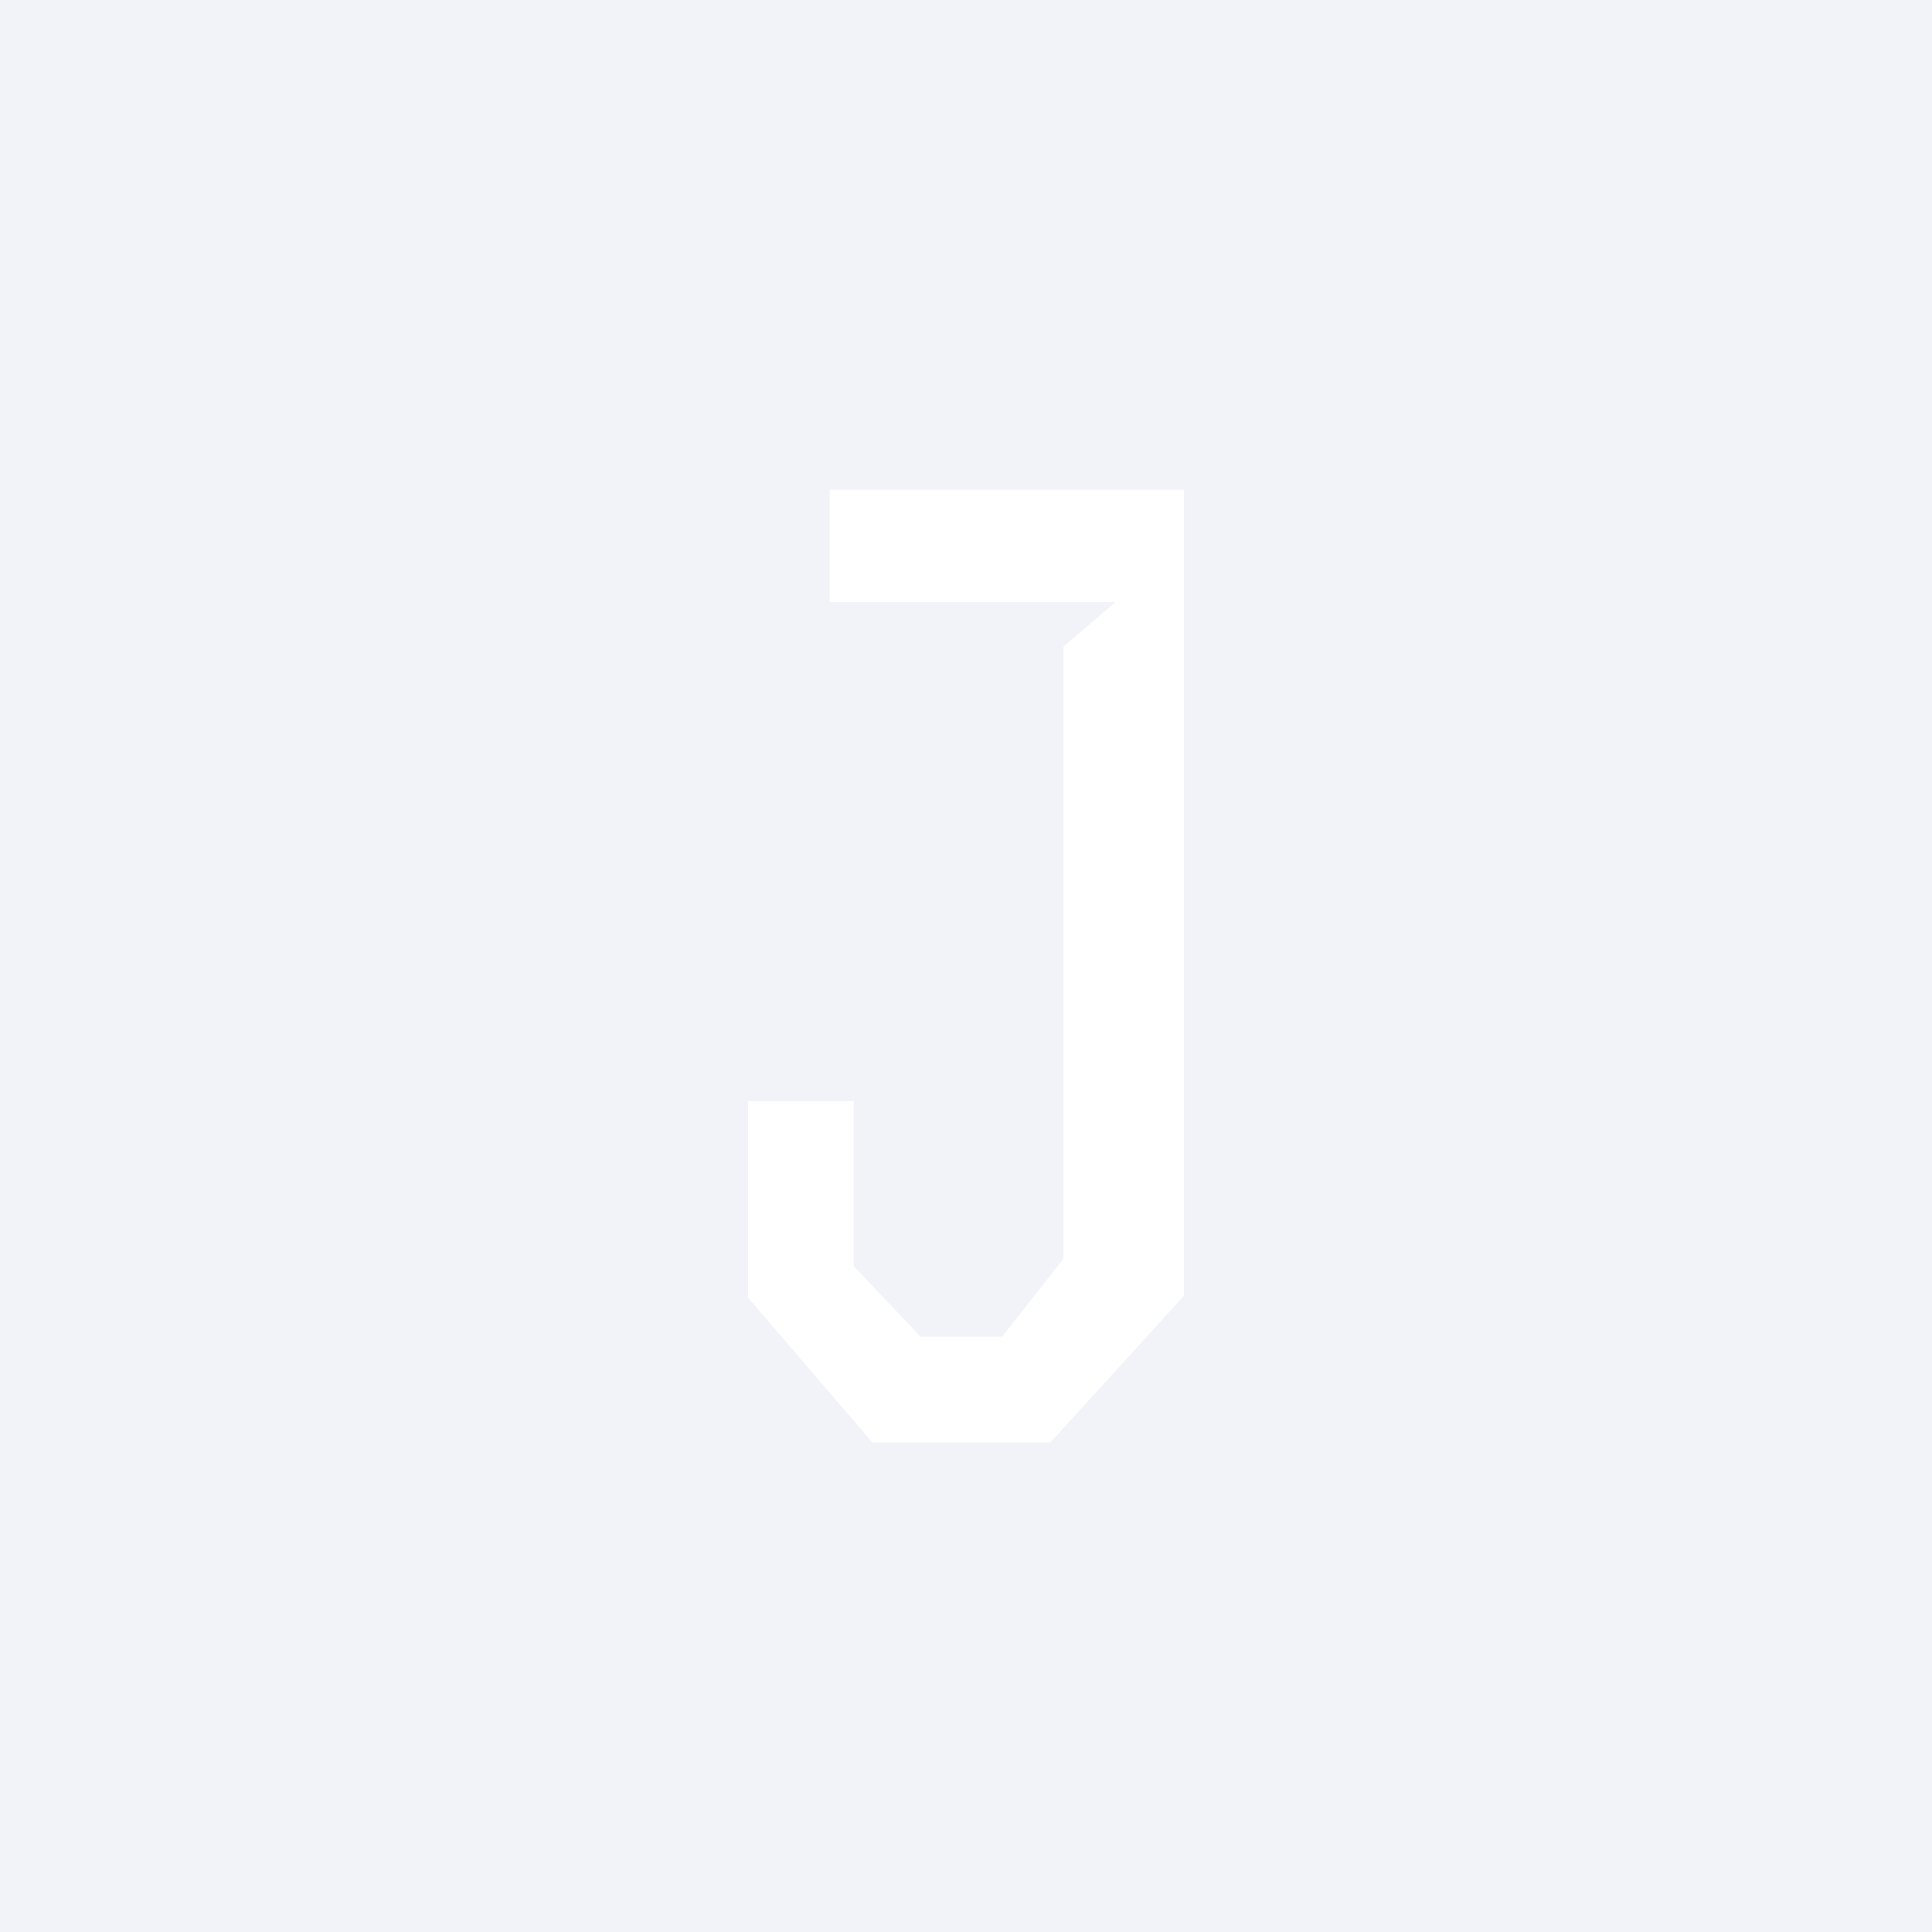
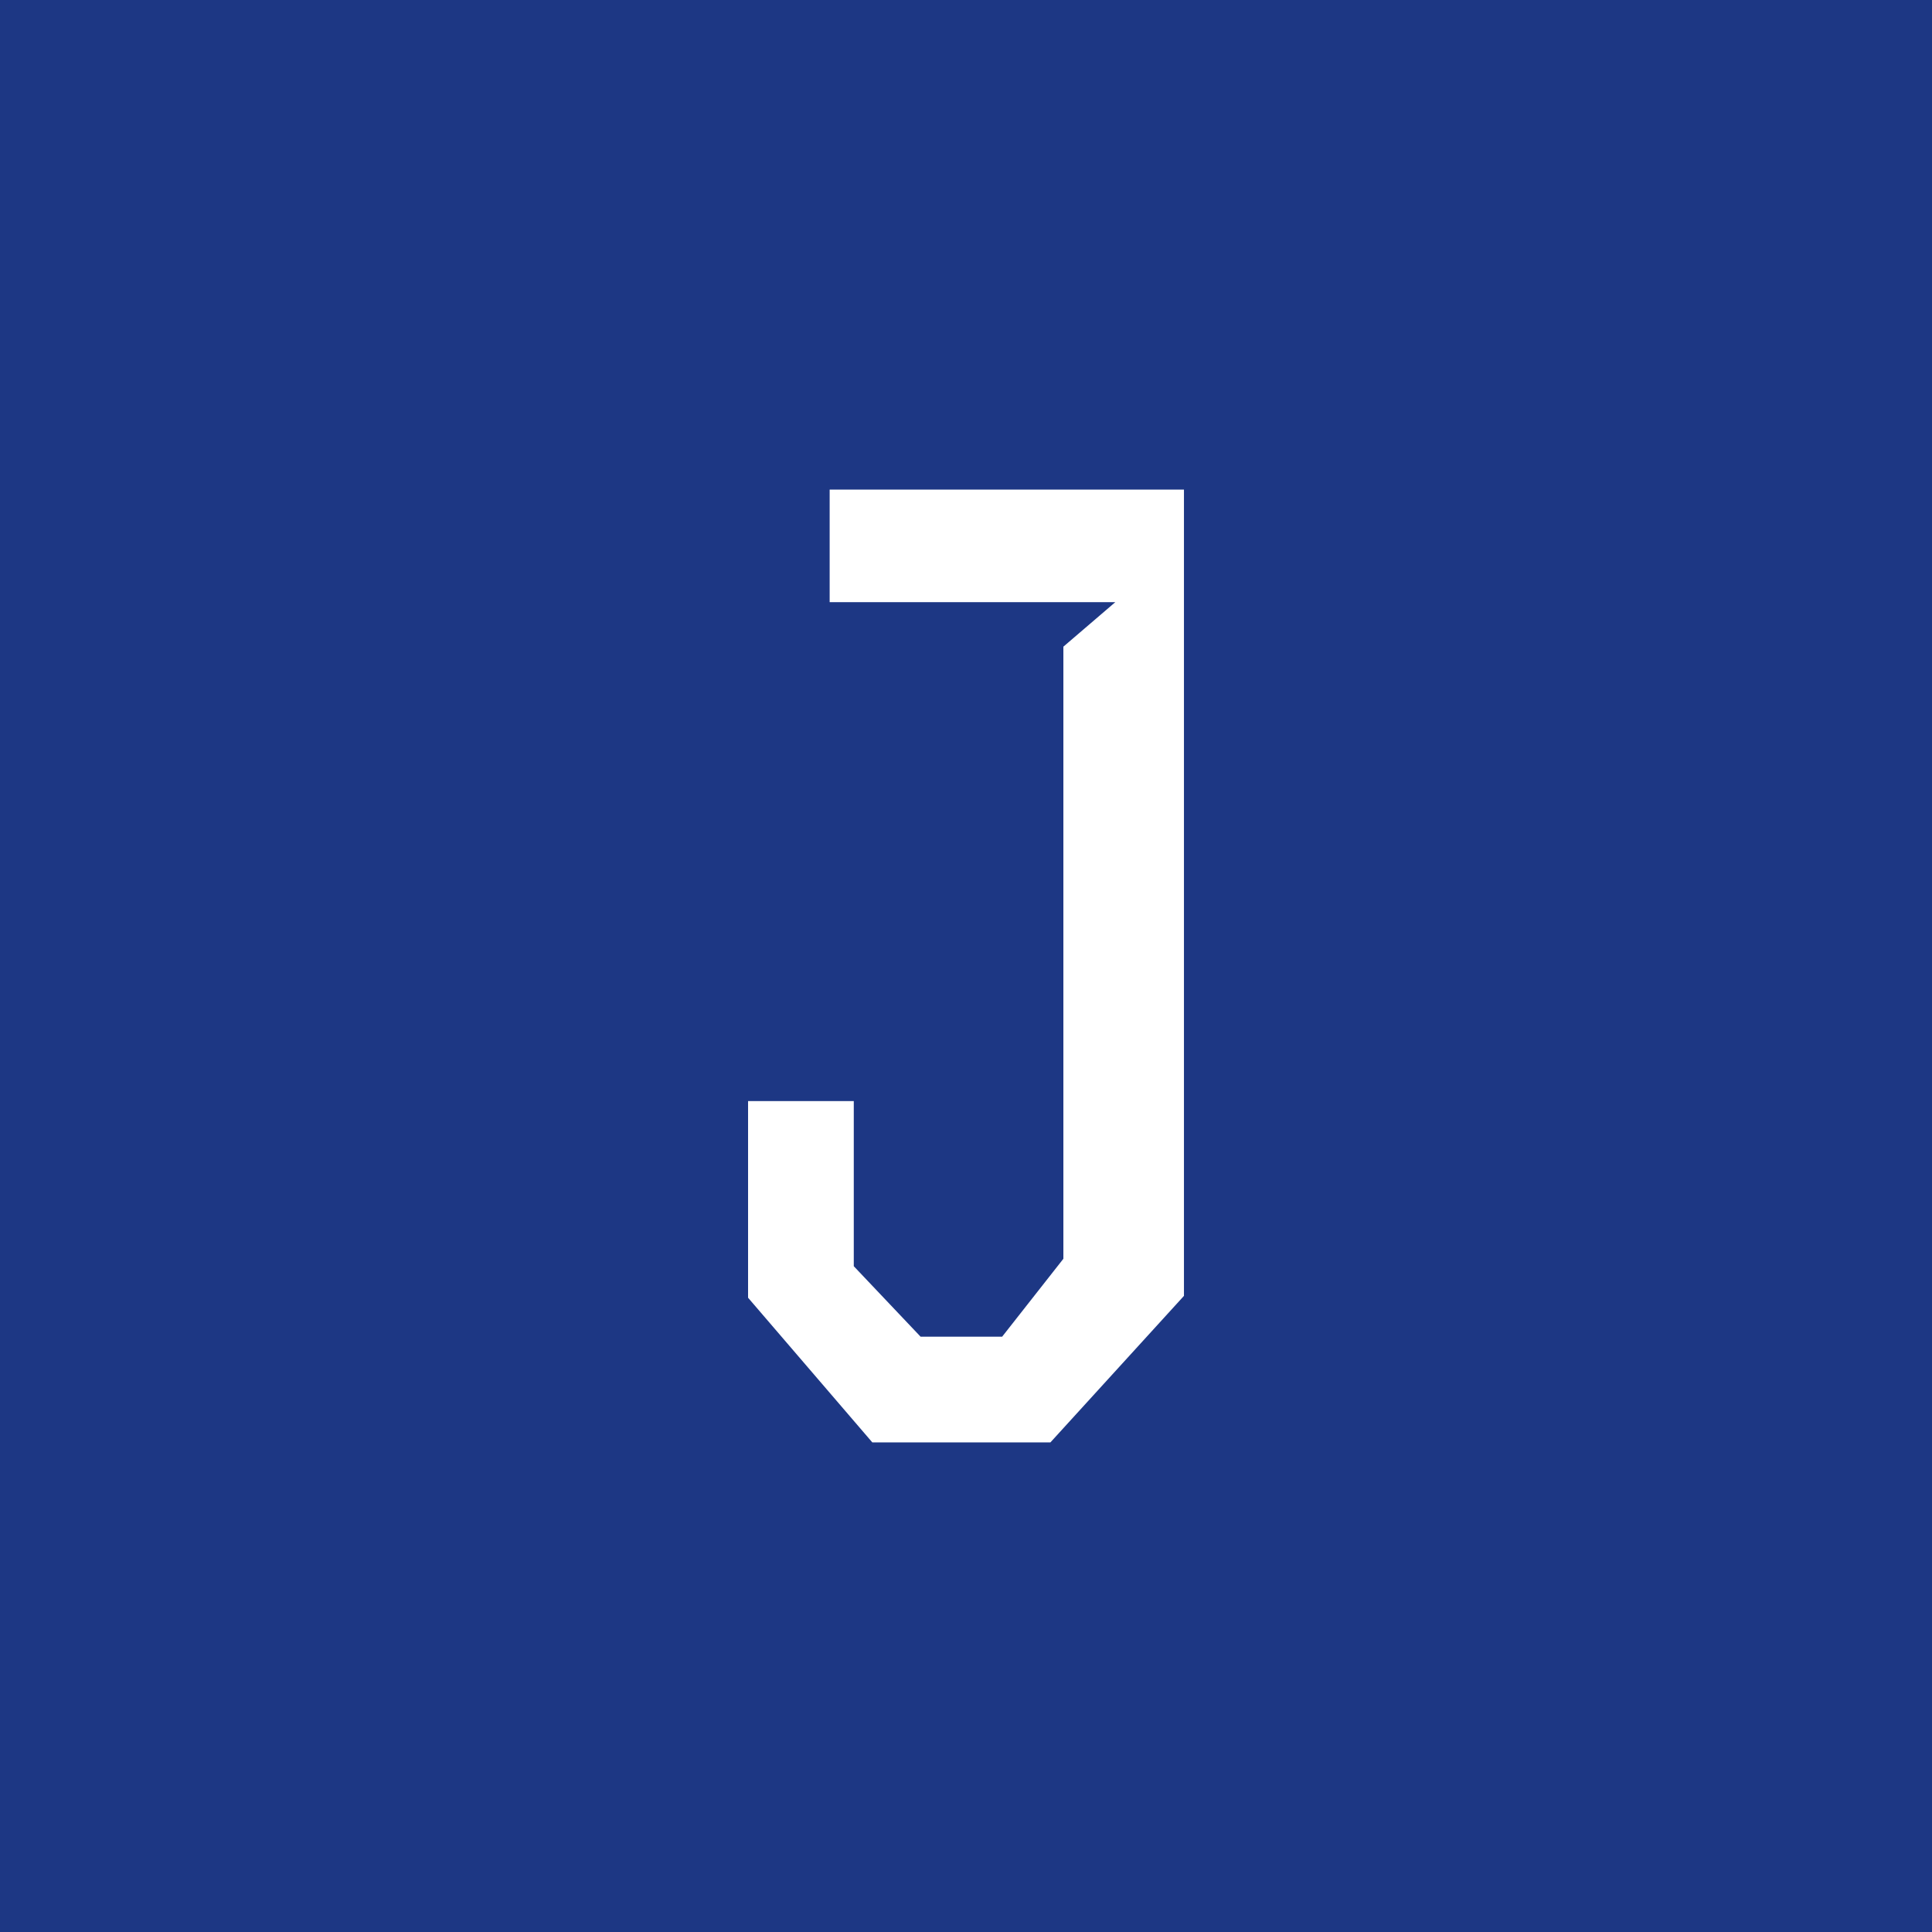
<svg xmlns="http://www.w3.org/2000/svg" width="70" height="70" viewBox="0 0 70 70" fill="none">
-   <path fill-rule="evenodd" clip-rule="evenodd" d="M0 70H70V0H0V70ZM30.06 17.739H42.897V46.952L38.058 52.261H31.606L27.104 47.019V39.895H30.934V45.877L33.354 48.43H36.31L38.528 45.608V23.43L40.41 21.817H30.06V17.739Z" fill="#F1F3F8" />
+   <path fill-rule="evenodd" clip-rule="evenodd" d="M0 70H70V0H0V70ZM30.06 17.739H42.897V46.952L38.058 52.261H31.606L27.104 47.019V39.895H30.934V45.877L33.354 48.43H36.31L38.528 45.608V23.43L40.41 21.817H30.06V17.739Z" fill="#1D3784" />
</svg>
